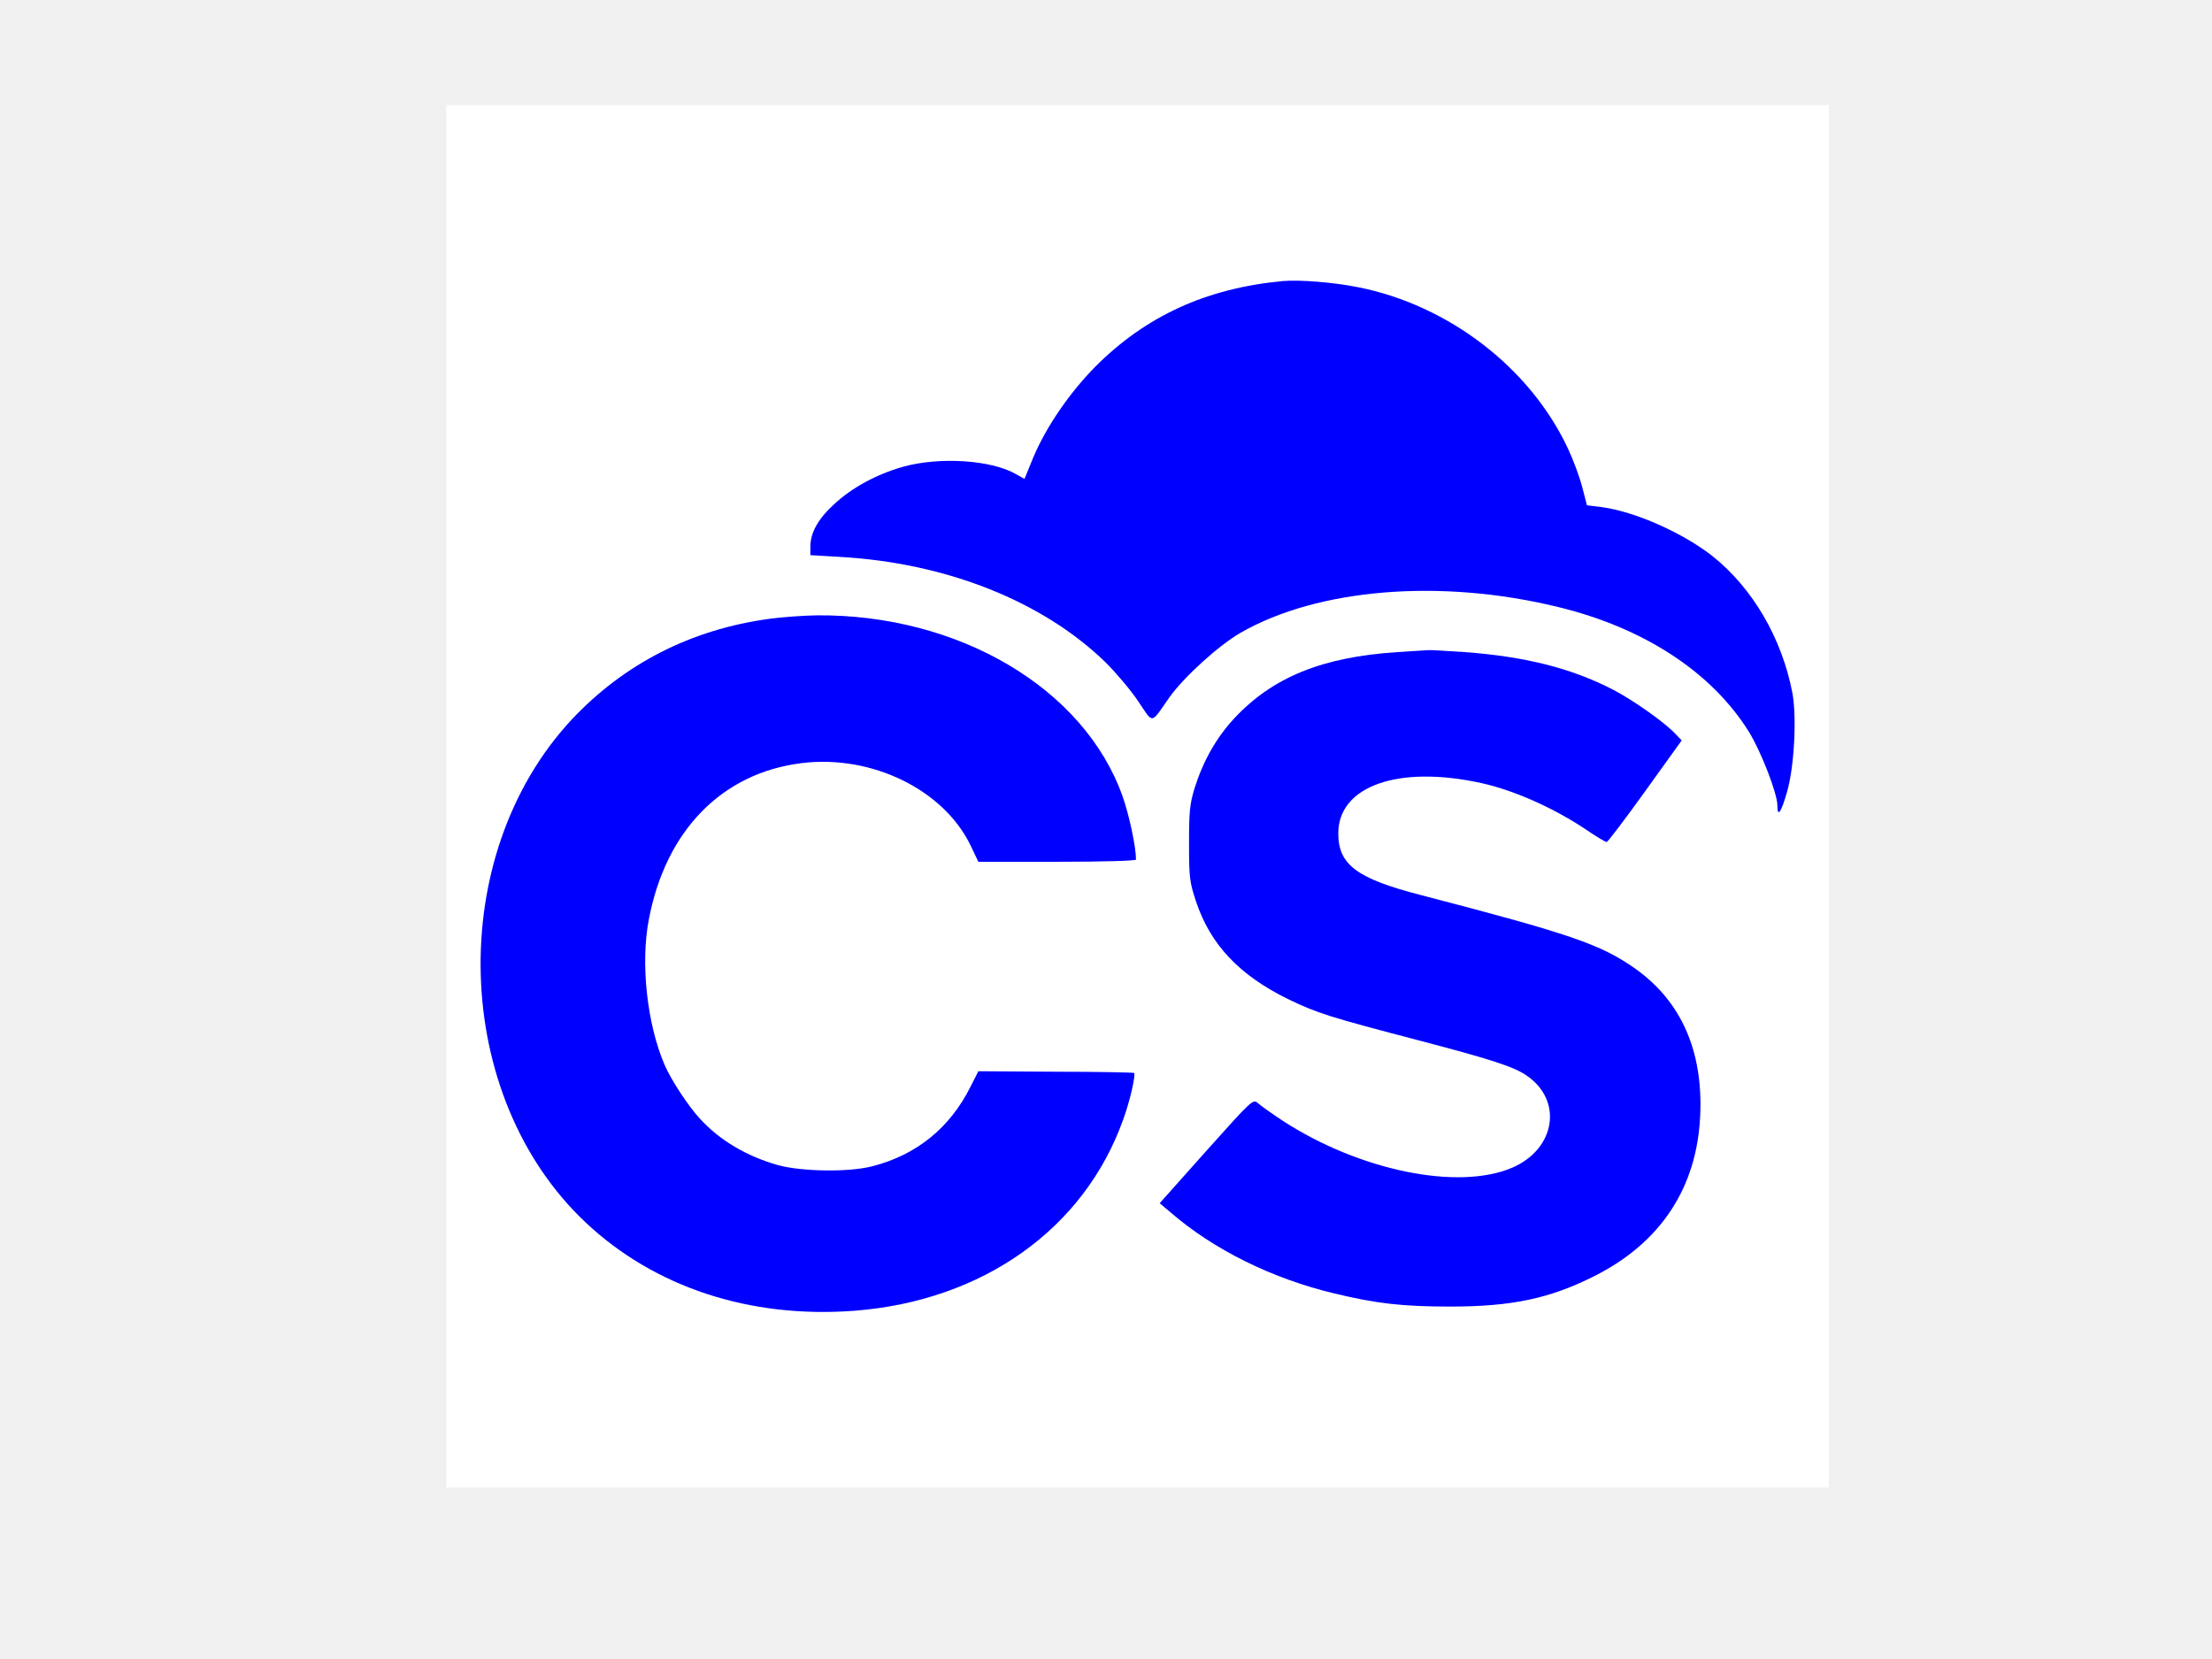
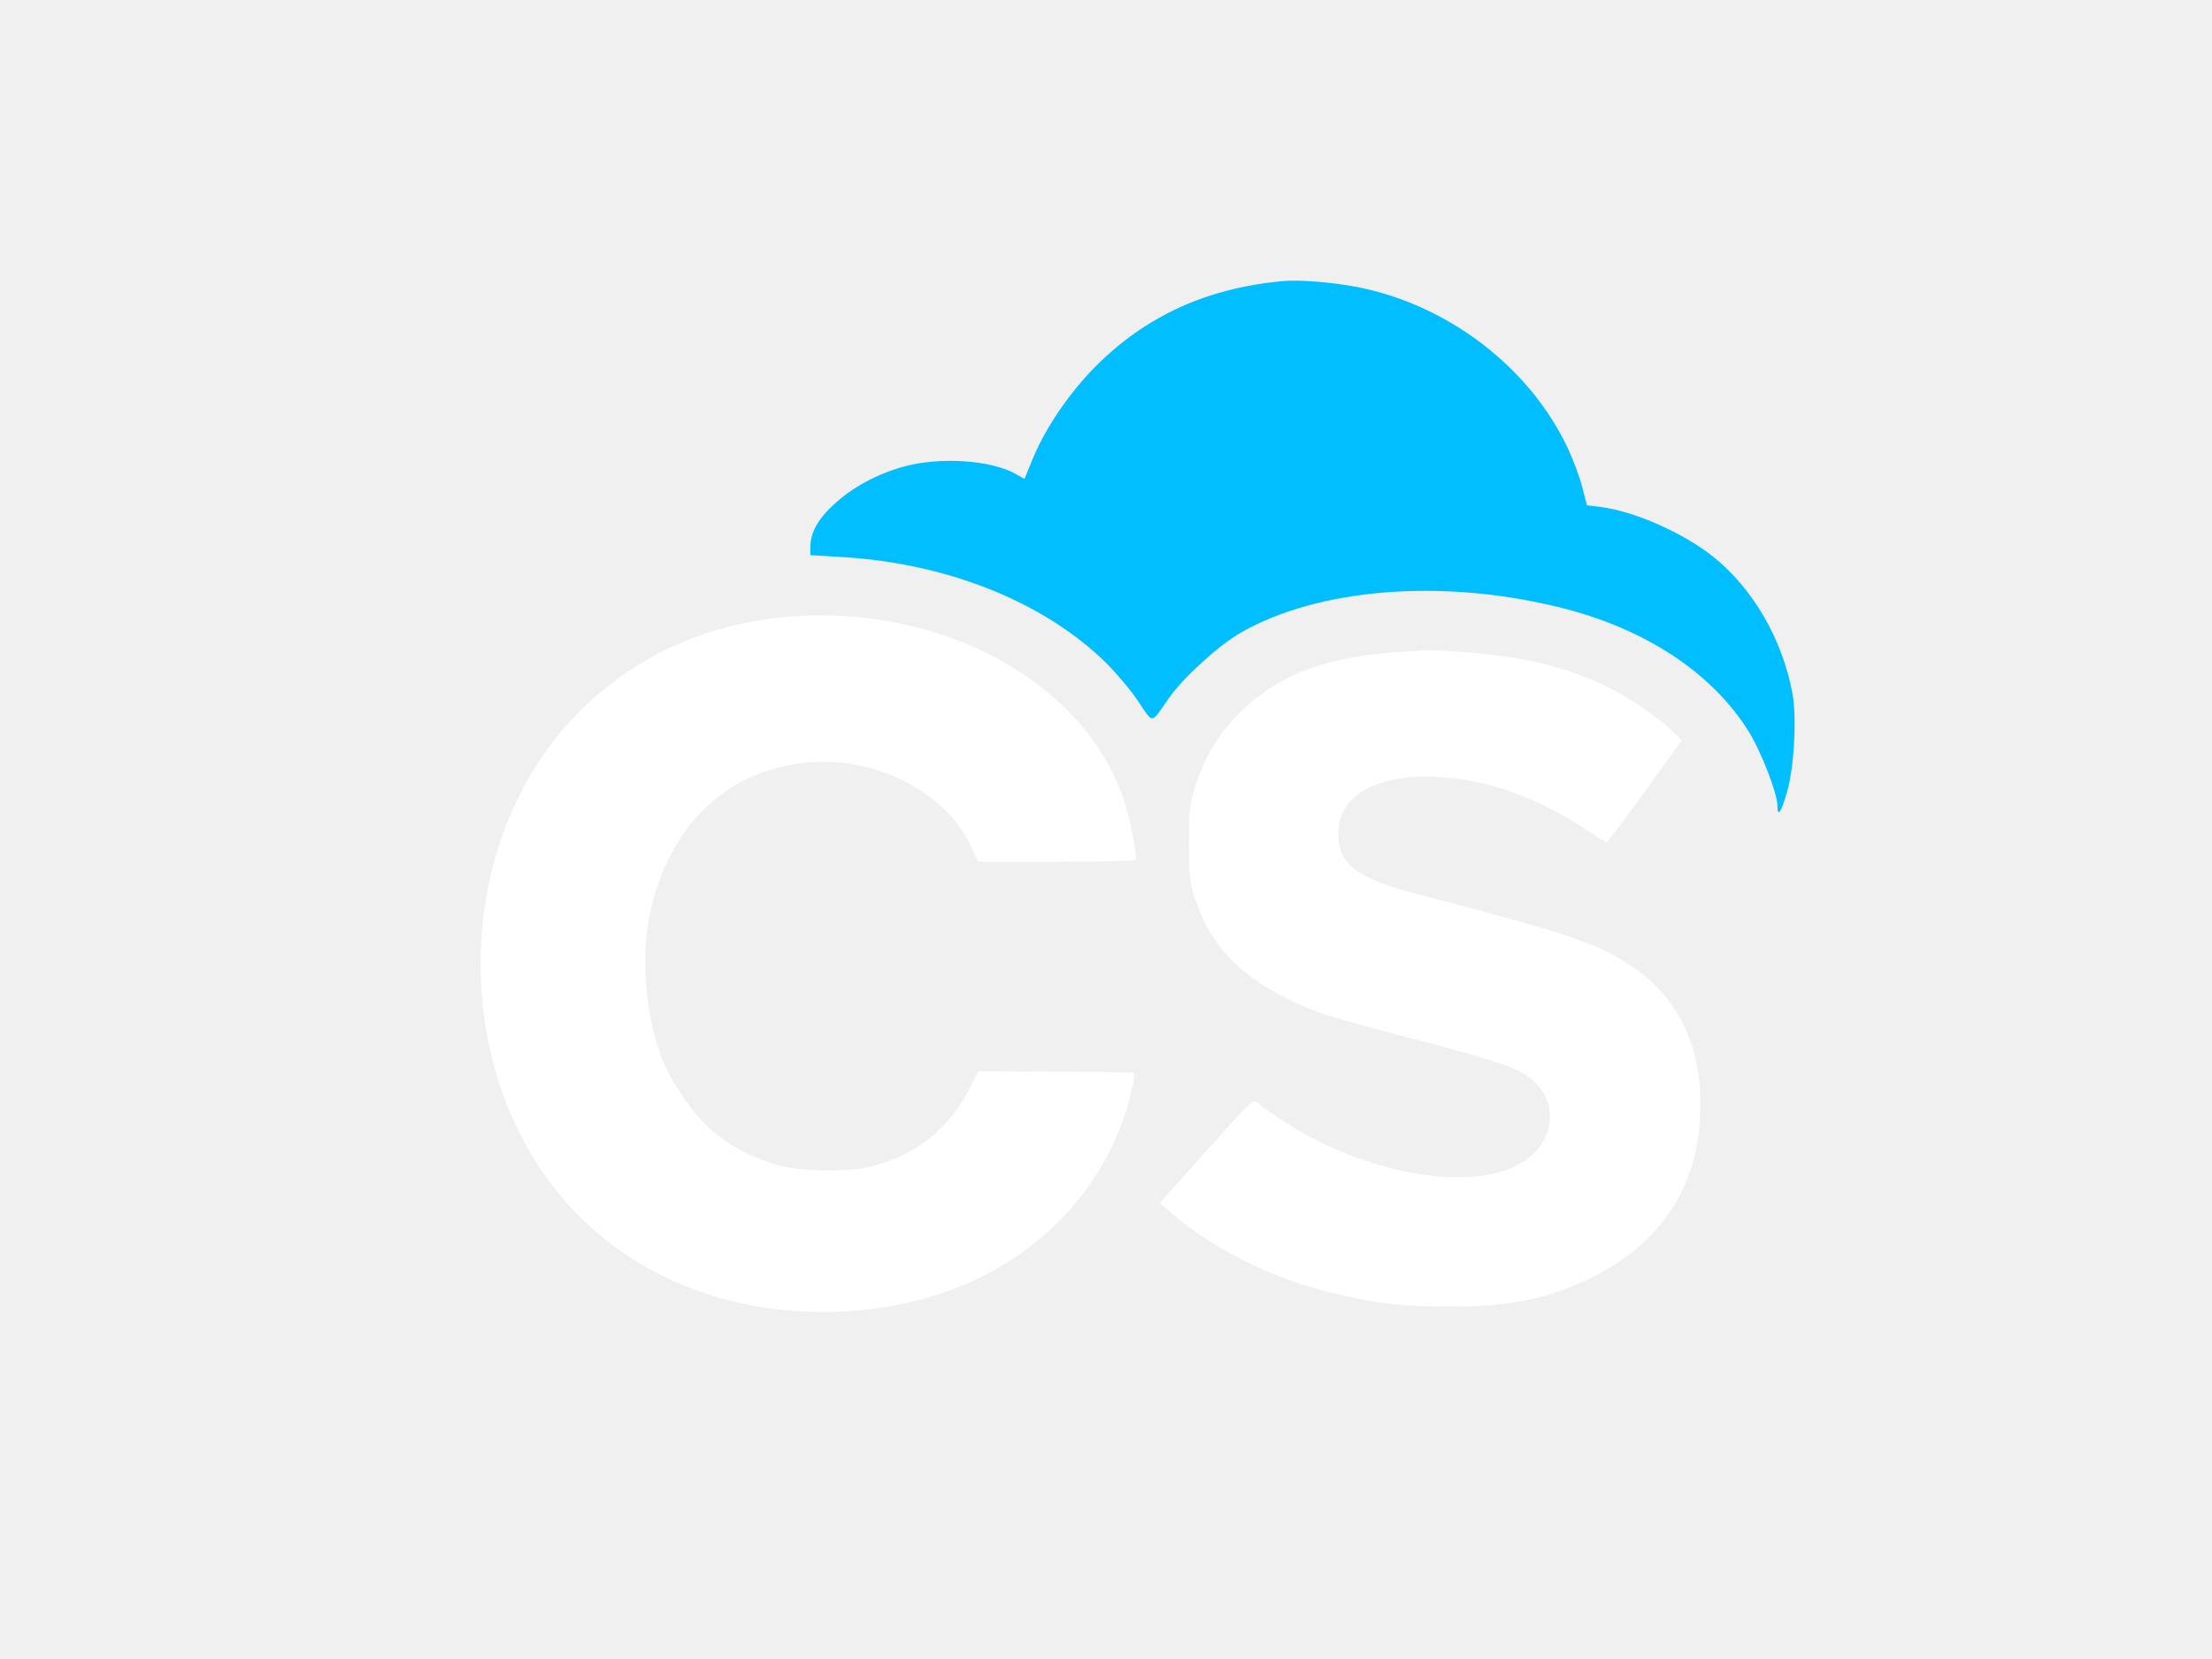
<svg xmlns="http://www.w3.org/2000/svg" version="1.0" width="320pt" height="240pt" viewBox="0 0 320 240" preserveAspectRatio="xMidYMid" id="svg107">
  <defs id="defs111" />
  <g transform="matrix(0.1,0,0,-0.1,0,1024)" fill="#000000" stroke="none" id="g105">
-     <rect style="fill:#ffffff;stroke-width:8.791" id="rect621" width="2000" height="2000" x="645.718" y="-10088.011" transform="scale(1,-1)" />
    <g id="g330" transform="matrix(0.3568799,0,0,0.3568799,-190.9605,6880.569)">
-       <path d="m 5735,8274 c -309,-29 -555,-141 -761,-348 -105,-107 -198,-243 -250,-366 l -36,-88 -32,18 c -100,59 -312,73 -461,31 -106,-30 -206,-84 -278,-151 -66,-60 -96,-115 -97,-171 v -36 l 118,-7 c 434,-24 826,-181 1080,-429 40,-40 99,-109 130,-155 64,-95 50,-96 127,14 59,83 201,212 290,263 313,179 810,220 1285,104 348,-84 624,-264 775,-507 49,-80 115,-249 115,-298 0,-50 15,-29 39,55 29,99 40,302 22,400 -42,222 -161,426 -324,556 -121,95 -315,181 -451,199 l -58,7 -19,73 c -10,40 -36,110 -58,157 -153,327 -483,581 -850,654 -100,20 -237,31 -306,25 z" id="path77" style="fill:#0000ff" />
-       <path d="m 3655,6905 c -319,-43 -591,-183 -803,-409 -514,-553 -487,-1527 58,-2039 279,-262 665,-389 1088,-357 521,40 932,332 1090,775 28,76 52,184 44,189 -4,2 -147,5 -319,5 l -312,2 -32,-63 c -83,-166 -218,-276 -397,-322 -94,-25 -286,-22 -382,4 -128,36 -238,101 -318,189 -46,49 -118,159 -143,218 -71,165 -98,411 -64,588 68,361 296,595 620,635 284,35 576,-108 685,-335 l 31,-65 h 320 c 189,0 319,4 319,9 0,51 -28,183 -55,258 -156,437 -665,737 -1240,732 -55,-1 -140,-7 -190,-14 z" id="path79" style="fill:#0000ff" />
-       <path d="m 6200,6770 c -306,-20 -507,-102 -663,-270 -72,-78 -124,-170 -159,-280 -20,-65 -23,-96 -23,-225 0,-137 2,-157 28,-235 58,-175 175,-299 372,-396 120,-58 168,-73 535,-169 282,-74 380,-105 431,-140 151,-100 121,-299 -56,-375 -219,-94 -619,-12 -930,190 -44,29 -89,61 -100,71 -21,18 -22,17 -210,-193 l -189,-212 45,-38 c 172,-149 411,-268 664,-328 170,-41 276,-53 470,-53 249,0 403,33 582,123 269,135 417,358 430,651 12,261 -76,462 -262,595 -140,99 -262,141 -870,299 -260,67 -335,123 -335,250 0,192 243,278 580,204 132,-29 294,-101 425,-189 41,-28 78,-50 83,-50 4,0 75,93 156,206 l 148,206 -24,25 c -42,46 -172,138 -253,180 -170,88 -358,135 -603,153 -75,5 -141,9 -147,8 -5,0 -62,-4 -125,-8 z" id="path81" style="fill:#0000ff" />
+       <path d="m 5735,8274 c -309,-29 -555,-141 -761,-348 -105,-107 -198,-243 -250,-366 l -36,-88 -32,18 c -100,59 -312,73 -461,31 -106,-30 -206,-84 -278,-151 -66,-60 -96,-115 -97,-171 v -36 l 118,-7 c 434,-24 826,-181 1080,-429 40,-40 99,-109 130,-155 64,-95 50,-96 127,14 59,83 201,212 290,263 313,179 810,220 1285,104 348,-84 624,-264 775,-507 49,-80 115,-249 115,-298 0,-50 15,-29 39,55 29,99 40,302 22,400 -42,222 -161,426 -324,556 -121,95 -315,181 -451,199 l -58,7 -19,73 c -10,40 -36,110 -58,157 -153,327 -483,581 -850,654 -100,20 -237,31 -306,25 z" id="path77" style="fill:#00beff;fill-opacity:1;stroke:none" />
+       <path d="m 3655,6905 c -319,-43 -591,-183 -803,-409 -514,-553 -487,-1527 58,-2039 279,-262 665,-389 1088,-357 521,40 932,332 1090,775 28,76 52,184 44,189 -4,2 -147,5 -319,5 l -312,2 -32,-63 c -83,-166 -218,-276 -397,-322 -94,-25 -286,-22 -382,4 -128,36 -238,101 -318,189 -46,49 -118,159 -143,218 -71,165 -98,411 -64,588 68,361 296,595 620,635 284,35 576,-108 685,-335 l 31,-65 h 320 c 189,0 319,4 319,9 0,51 -28,183 -55,258 -156,437 -665,737 -1240,732 -55,-1 -140,-7 -190,-14 z" id="path79" style="fill:#ffffff" />
+       <path d="m 6200,6770 c -306,-20 -507,-102 -663,-270 -72,-78 -124,-170 -159,-280 -20,-65 -23,-96 -23,-225 0,-137 2,-157 28,-235 58,-175 175,-299 372,-396 120,-58 168,-73 535,-169 282,-74 380,-105 431,-140 151,-100 121,-299 -56,-375 -219,-94 -619,-12 -930,190 -44,29 -89,61 -100,71 -21,18 -22,17 -210,-193 l -189,-212 45,-38 c 172,-149 411,-268 664,-328 170,-41 276,-53 470,-53 249,0 403,33 582,123 269,135 417,358 430,651 12,261 -76,462 -262,595 -140,99 -262,141 -870,299 -260,67 -335,123 -335,250 0,192 243,278 580,204 132,-29 294,-101 425,-189 41,-28 78,-50 83,-50 4,0 75,93 156,206 l 148,206 -24,25 c -42,46 -172,138 -253,180 -170,88 -358,135 -603,153 -75,5 -141,9 -147,8 -5,0 -62,-4 -125,-8 z" id="path81" style="fill:#ffffff" />
    </g>
  </g>
</svg>
